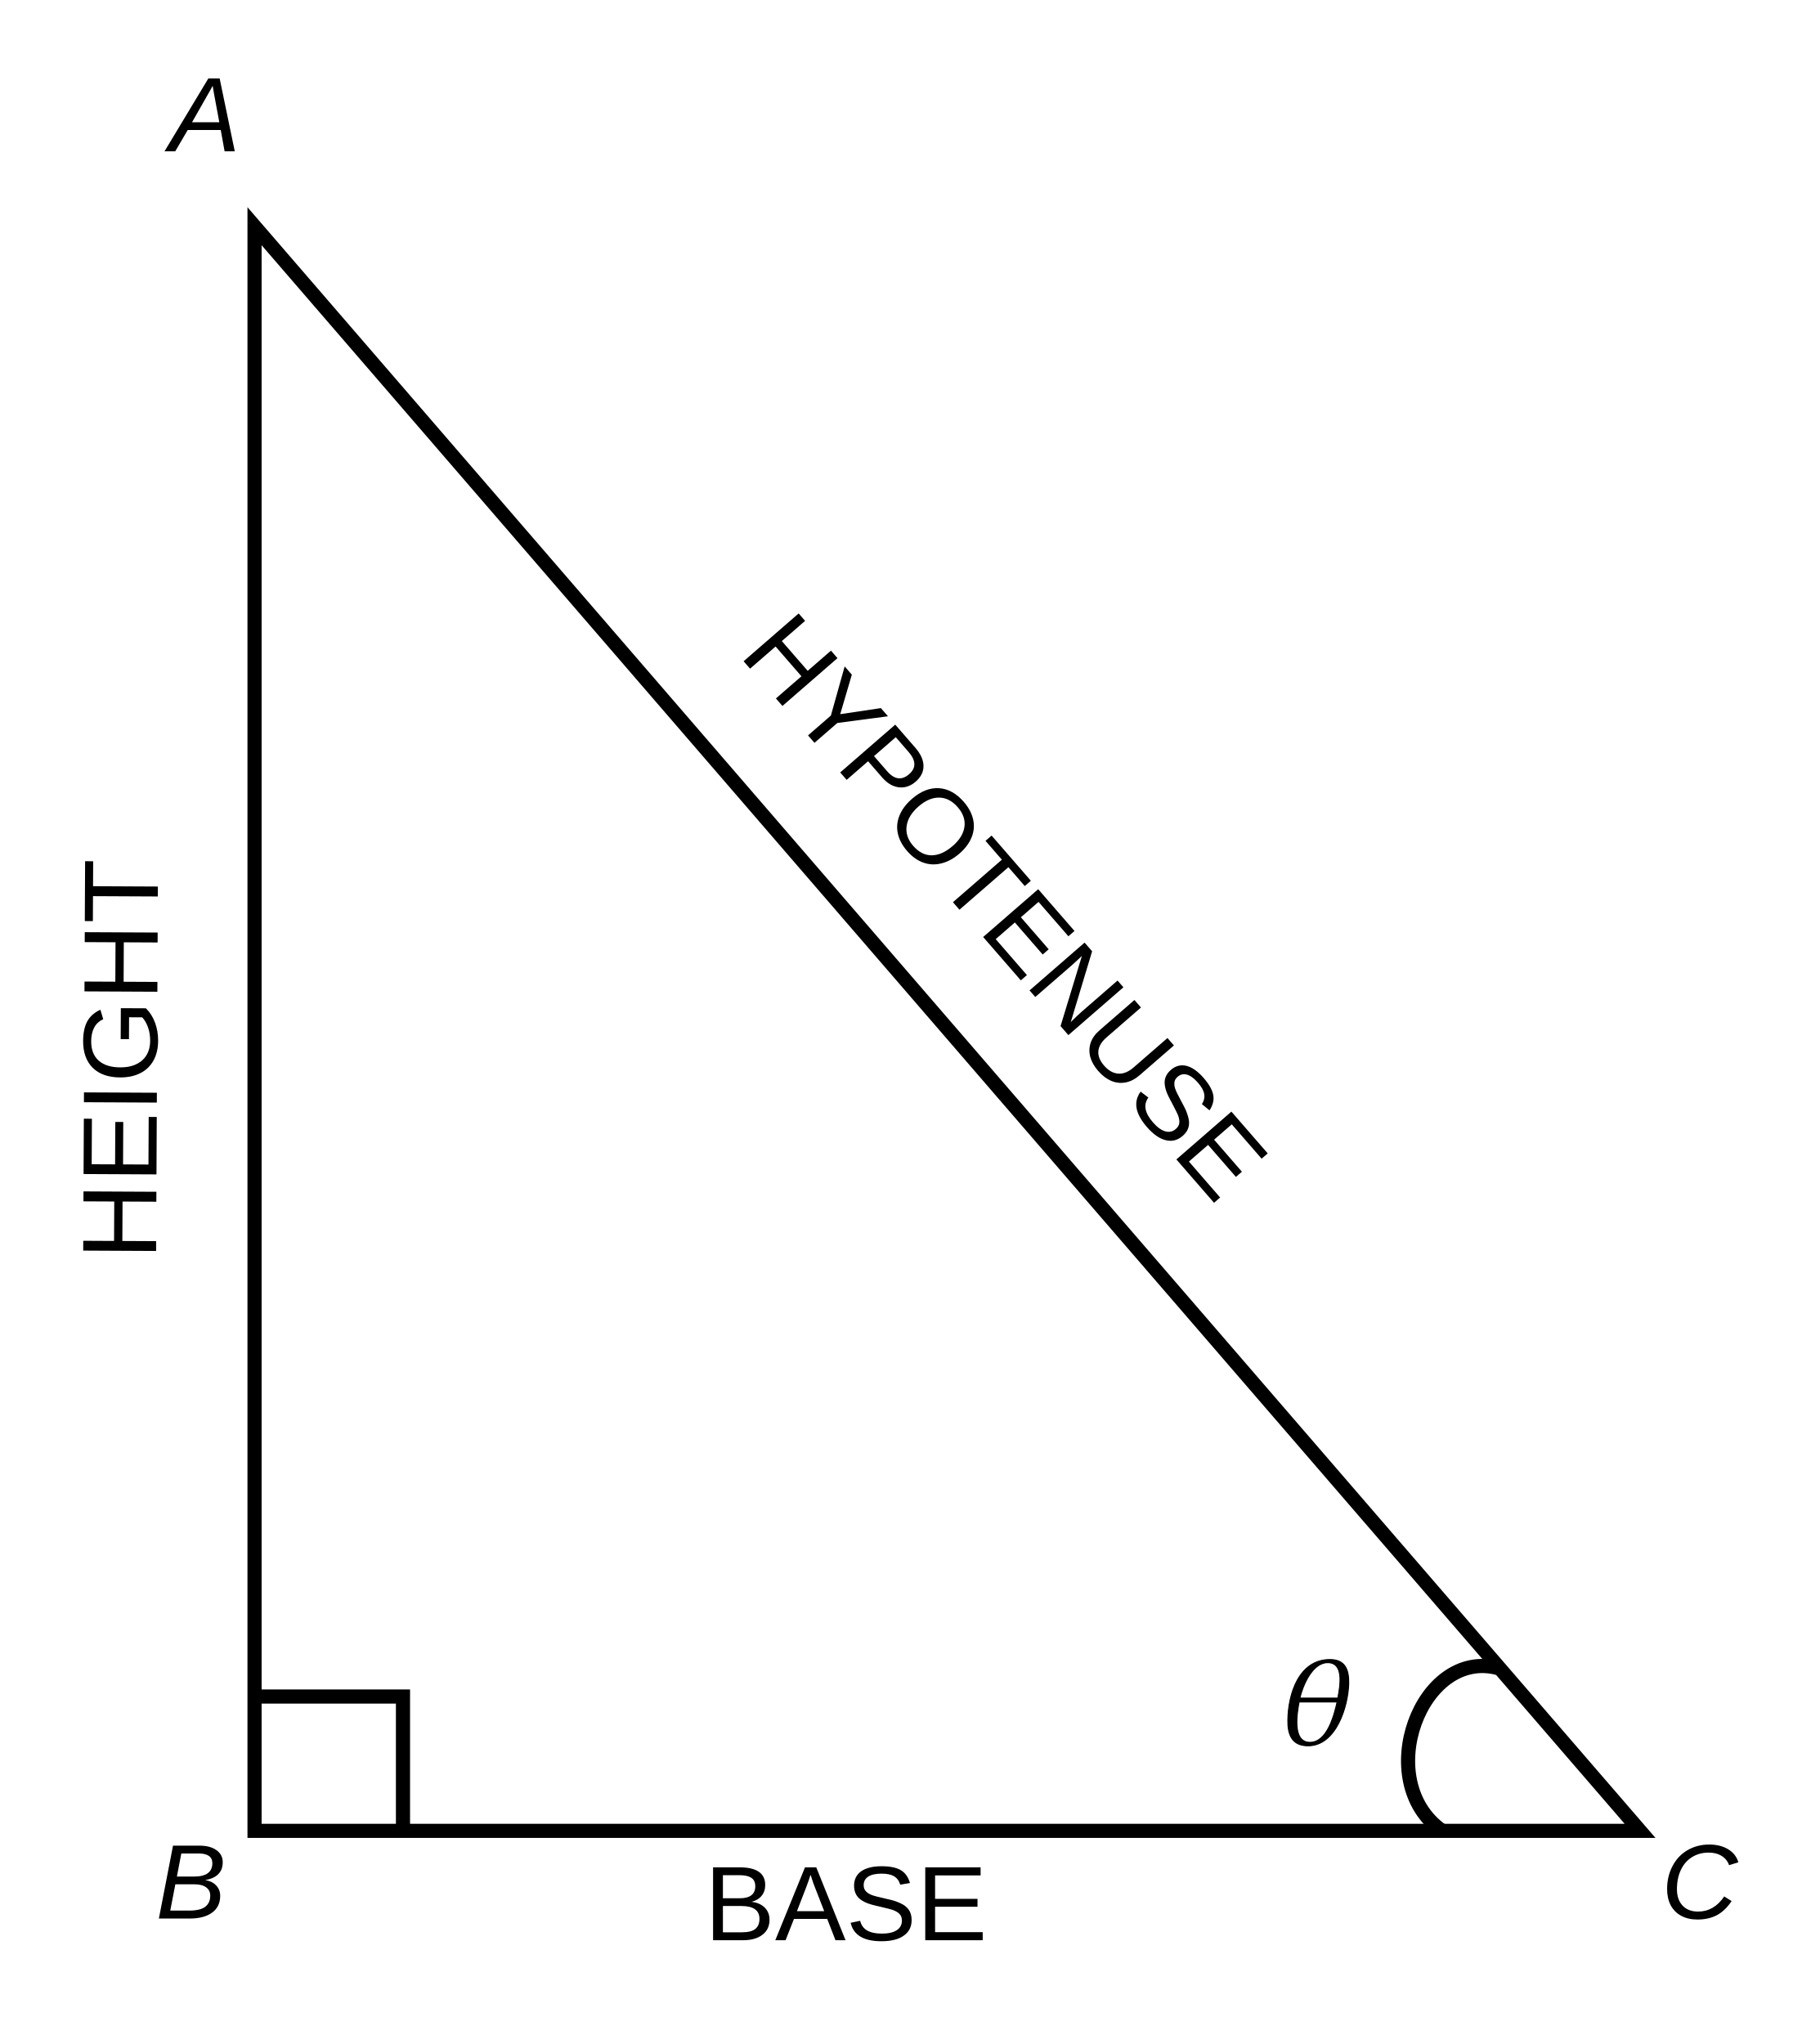
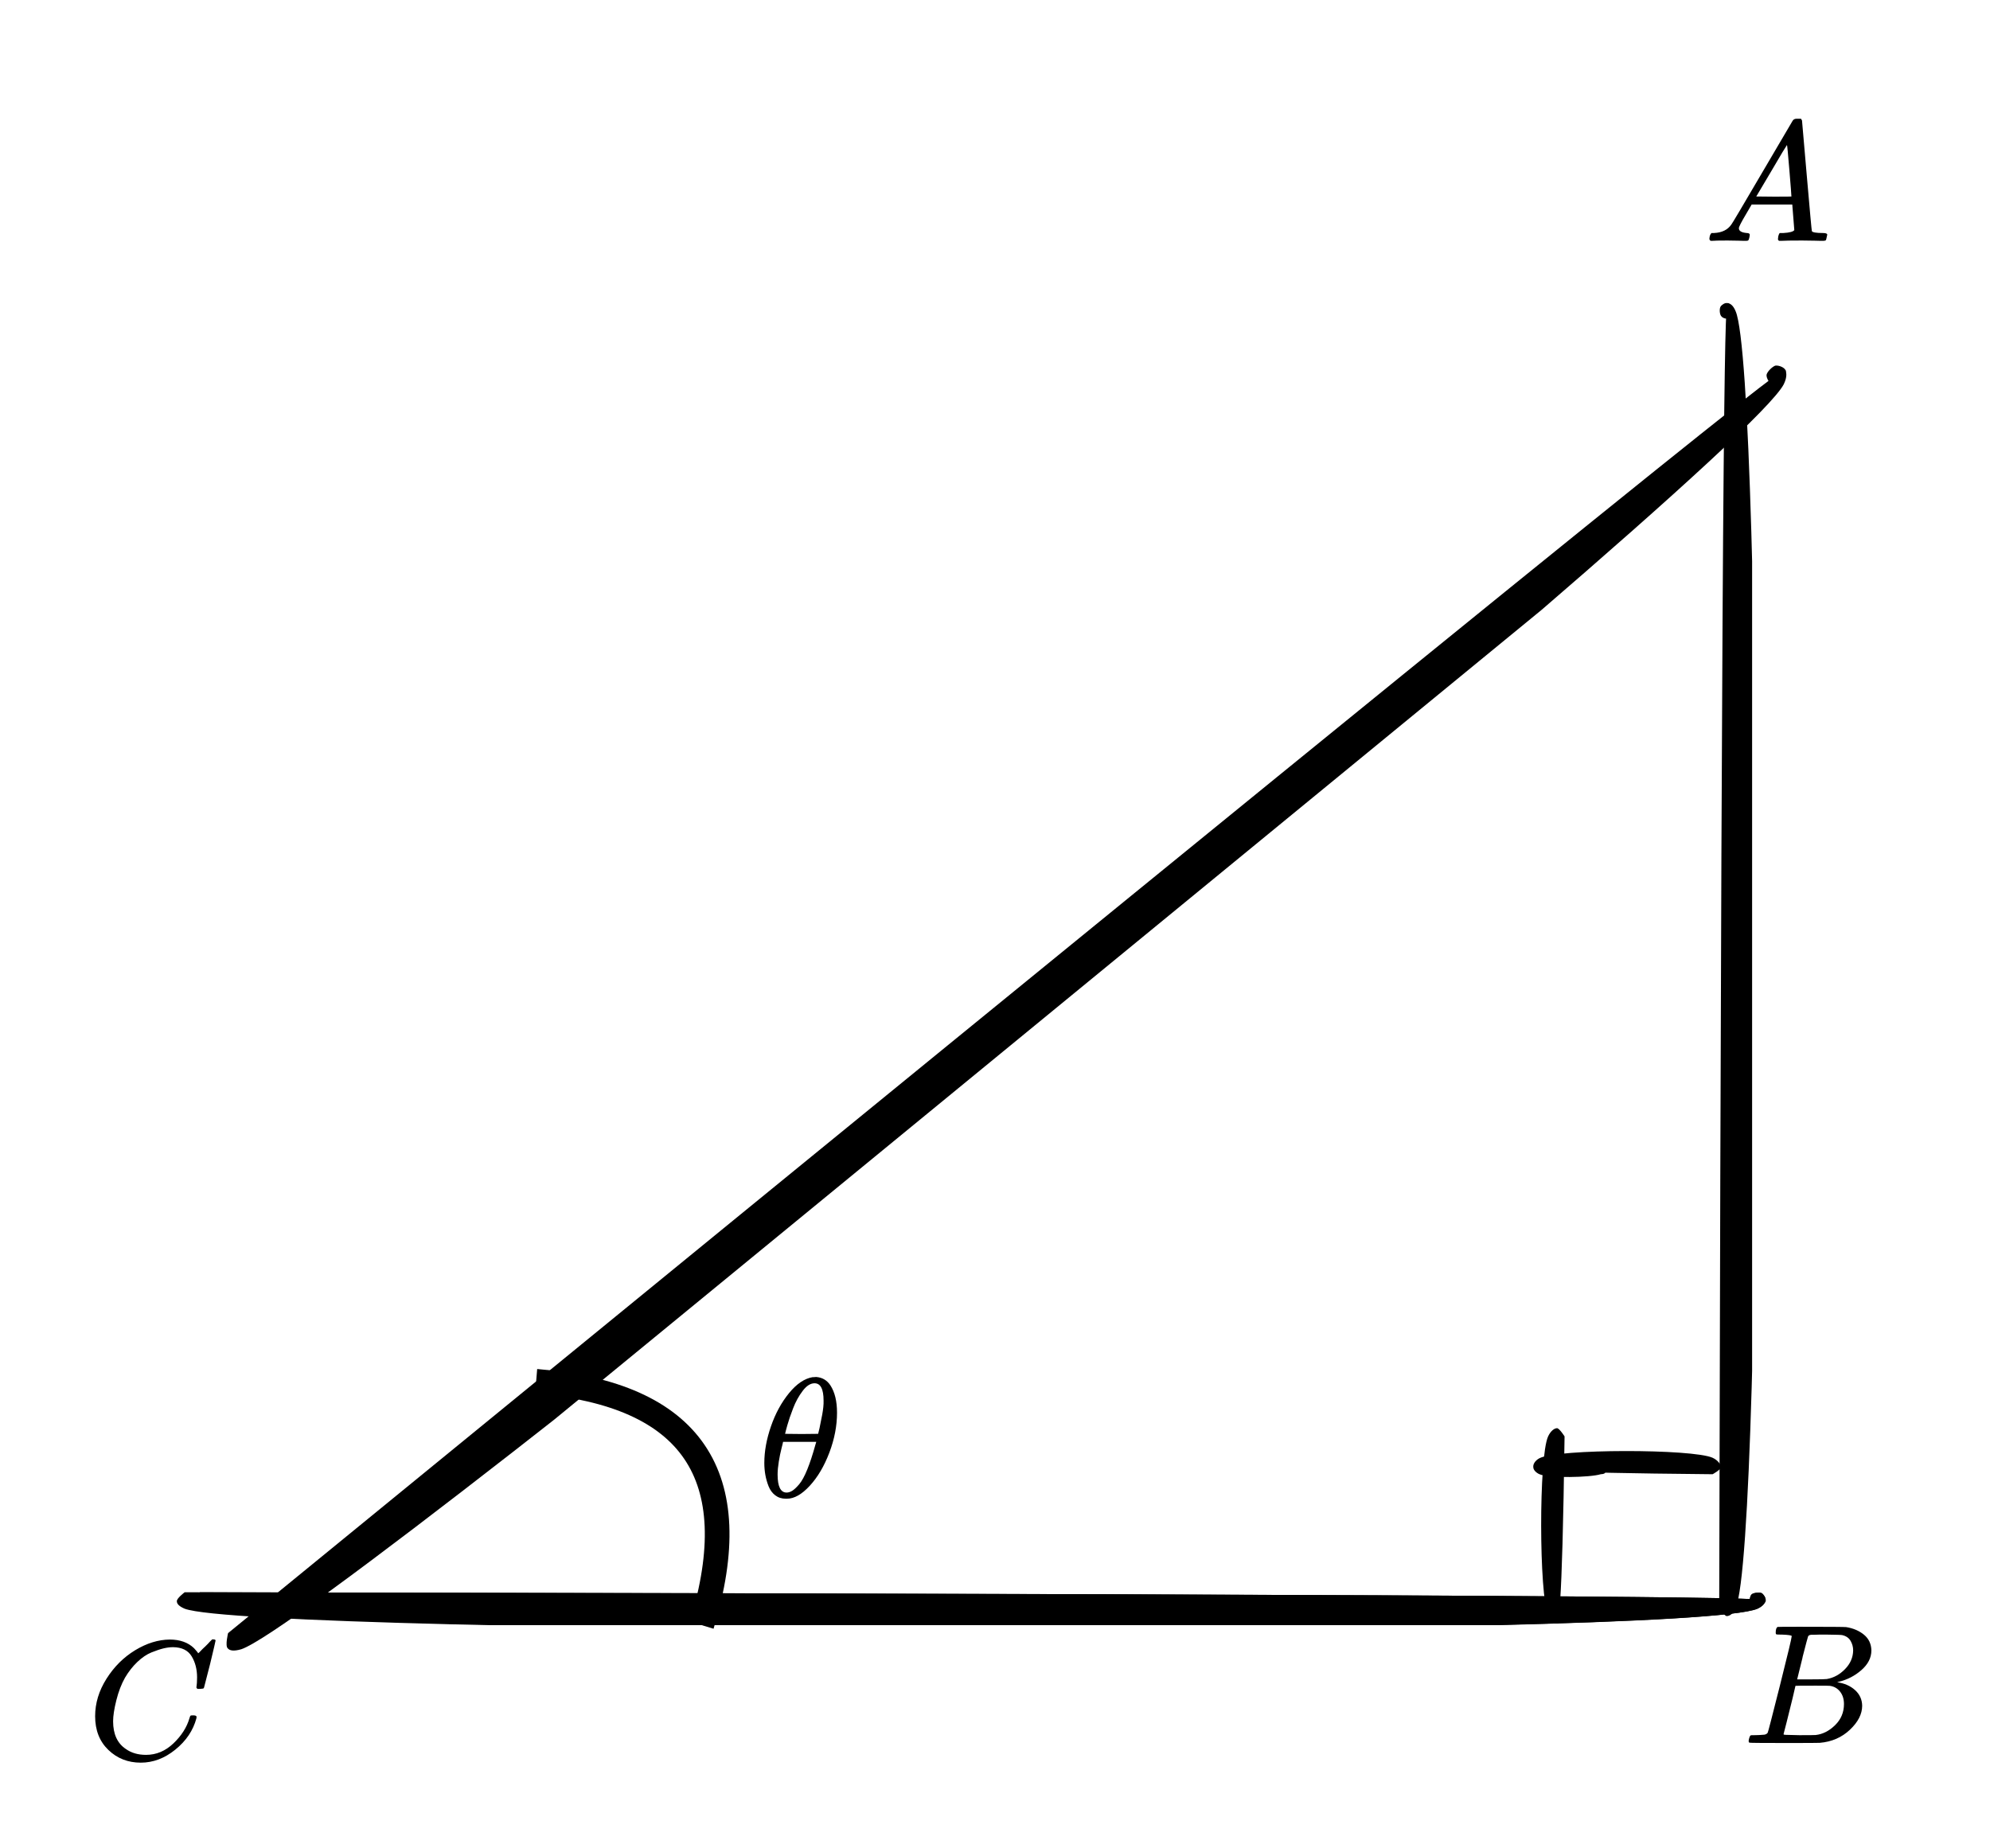
- <svg xmlns="http://www.w3.org/2000/svg" style="max-height: 500px" y="0" x="0" viewBox="92.992 0 256.184 289.155" width="256.184" height="289.155">
-   <svg style="overflow: visible;" class="role-diagram-draw-area">
-     <g style="stroke: black; fill: none;" class="shapes-region">
-       <g class="composite-shape">
-         <path style="stroke-width: 2px; stroke: rgb(0, 0, 0); fill: none; fill-opacity: 1;" d="M129,32 L325,259 L129,259 Z" class="real" />
-       </g>
-       <g class="arrow-line">
-         <path style="stroke: rgb(0, 0, 0); stroke-width: 2px; fill: none; fill-opacity: 1;" d="M297,259 C287,252 294,233 305,236" stroke-dasharray="" class="connection real" />
-       </g>
-       <g class="composite-shape">
-         <path style="stroke-width: 2px; stroke: rgb(0, 0, 0); fill: none; fill-opacity: 1;" d="M129,240 L150,240 L150,259" class="real" />
-       </g>
-       <g />
-     </g>
-     <g />
-     <g />
-     <g />
-   </svg>
-   <svg style="width:700px;height:403px;font-family:Asana-Math, Asana;background:transparent;" height="403" width="700">
-     <g>
-       <g>
-         <g>
-           <g>
-             <g>
-               <g>
-                 <g transform="matrix(1,0,0,1,274,246.7)">
-                   <path fill-opacity="1" fill="rgb(0,0,0)" stroke-width="8" stroke-opacity="1" stroke="rgb(0,0,0)" d="M237 -16C473 -16 572 316 576 504C578 618 546 702 419 702C159 702 72 412 69 199C67 80 101 -16 237 -16ZM401 676C536 676 506 491 485 381L169 381C194 485 272 676 401 676ZM253 13C102 13 147 261 163 349L479 349C454 237 396 13 253 13Z" transform="matrix(0.017,0,0,-0.017,0,0)" />
+ <svg xmlns="http://www.w3.org/2000/svg" version="1.0" preserveAspectRatio="xMidYMid meet" viewBox="162 153.9 362.88 336.96" zoomAndPan="magnify" style="max-height: 500px" width="362.88" height="336.96">
+   <defs>
+     <clipPath id="f1f4d0c72b">
+       <path clip-rule="nonzero" d="M 196.938 444.289 L 483.988 444.289 L 483.988 451 L 196.938 451 Z M 196.938 444.289" />
+     </clipPath>
+     <clipPath id="94d91f3ad9">
+       <path clip-rule="nonzero" d="M 198.449 444.301 C 483.602 444.75 483.977 445.352 483.977 445.875 C 483.898 446.324 482.852 447.227 482.324 447.301 C 481.875 447.301 481.273 446.852 481.125 446.477 C 480.977 446.023 481.051 445.051 481.426 444.676 C 481.801 444.375 482.773 444.301 483.227 444.449 C 483.602 444.676 483.977 445.273 483.977 445.727 C 483.898 446.176 483.602 446.773 482.477 447.301 C 469.574 452.773 211.199 452.102 198.449 447.301 C 197.324 446.852 196.949 446.398 196.949 445.949 C 196.875 445.426 198.449 444.301 198.449 444.301" />
+     </clipPath>
+     <clipPath id="bb8190556b">
+       <path clip-rule="nonzero" d="M 0.938 0.289 L 287.988 0.289 L 287.988 6.48 L 0.938 6.48 Z M 0.938 0.289" />
+     </clipPath>
+     <clipPath id="3fab63b867">
+       <path clip-rule="nonzero" d="M 2.449 0.301 C 287.602 0.75 287.977 1.352 287.977 1.875 C 287.898 2.324 286.852 3.227 286.324 3.301 C 285.875 3.301 285.273 2.852 285.125 2.477 C 284.977 2.023 285.051 1.051 285.426 0.676 C 285.801 0.375 286.773 0.301 287.227 0.449 C 287.602 0.676 287.977 1.273 287.977 1.727 C 287.898 2.176 287.602 2.773 286.477 3.301 C 273.574 8.773 15.199 8.102 2.449 3.301 C 1.324 2.852 0.949 2.398 0.949 1.949 C 0.875 1.426 2.449 0.301 2.449 0.301" />
+     </clipPath>
+     <clipPath id="8d7b091ab1">
+       <rect height="7" y="0" width="288" x="0" />
+     </clipPath>
+     <clipPath id="1ab9ea4d9b">
+       <path clip-rule="nonzero" d="M 475.488 209.164 L 482 209.164 L 482 448.684 L 475.488 448.684 Z M 475.488 209.164" />
+     </clipPath>
+     <clipPath id="babe95e5da">
+       <path clip-rule="nonzero" d="M 475.5 447.148 C 476.023 209.551 476.625 209.102 477.074 209.176 C 477.602 209.176 478.5 210.301 478.5 210.824 C 478.574 211.199 478.125 211.801 477.75 211.949 C 477.301 212.176 476.25 212.023 475.949 211.648 C 475.574 211.352 475.5 210.301 475.727 209.852 C 475.949 209.477 476.551 209.102 476.926 209.176 C 477.449 209.176 478.051 209.551 478.5 210.676 C 483.523 222.301 483.75 435.523 478.5 447.148 C 478.051 448.273 477.375 448.648 476.852 448.648 C 476.398 448.574 475.5 447.148 475.5 447.148" />
+     </clipPath>
+     <clipPath id="cbba51600a">
+       <path clip-rule="nonzero" d="M 0.488 0.164 L 6.68 0.164 L 6.68 239.684 L 0.488 239.684 Z M 0.488 0.164" />
+     </clipPath>
+     <clipPath id="dd98b9a31f">
+       <path clip-rule="nonzero" d="M 0.5 238.148 C 1.023 0.551 1.625 0.102 2.074 0.176 C 2.602 0.176 3.5 1.301 3.5 1.824 C 3.574 2.199 3.125 2.801 2.75 2.949 C 2.301 3.176 1.25 3.023 0.949 2.648 C 0.574 2.352 0.5 1.301 0.727 0.852 C 0.949 0.477 1.551 0.102 1.926 0.176 C 2.449 0.176 3.051 0.551 3.5 1.676 C 8.523 13.301 8.75 226.523 3.5 238.148 C 3.051 239.273 2.375 239.648 1.852 239.648 C 1.398 239.574 0.5 238.148 0.5 238.148" />
+     </clipPath>
+     <clipPath id="314c603fa0">
+       <rect height="240" y="0" width="7" x="0" />
+     </clipPath>
+     <clipPath id="69e4399628">
+       <path clip-rule="nonzero" d="M 194.238 444.289 L 483.996 444.289 L 483.996 451 L 194.238 451 Z M 194.238 444.289" />
+     </clipPath>
+     <clipPath id="15df15b6c7">
+       <path clip-rule="nonzero" d="M 195.676 444.301 C 483.602 444.75 483.977 445.352 483.977 445.875 C 483.898 446.324 482.852 447.227 482.324 447.301 C 481.875 447.301 481.273 446.852 481.125 446.477 C 480.977 446.023 481.051 445.051 481.426 444.676 C 481.801 444.375 482.773 444.301 483.227 444.449 C 483.602 444.676 483.977 445.273 483.977 445.727 C 483.898 446.176 483.602 446.773 482.477 447.301 C 469.5 452.852 208.574 452.176 195.676 447.301 C 194.625 446.852 194.25 446.398 194.25 445.949 C 194.176 445.426 195.676 444.301 195.676 444.301" />
+     </clipPath>
+     <clipPath id="284ed71036">
+       <path clip-rule="nonzero" d="M 0.238 0.289 L 289.996 0.289 L 289.996 6.48 L 0.238 6.48 Z M 0.238 0.289" />
+     </clipPath>
+     <clipPath id="69a10e1d4f">
+       <path clip-rule="nonzero" d="M 1.676 0.301 C 289.602 0.75 289.977 1.352 289.977 1.875 C 289.898 2.324 288.852 3.227 288.324 3.301 C 287.875 3.301 287.273 2.852 287.125 2.477 C 286.977 2.023 287.051 1.051 287.426 0.676 C 287.801 0.375 288.773 0.301 289.227 0.449 C 289.602 0.676 289.977 1.273 289.977 1.727 C 289.898 2.176 289.602 2.773 288.477 3.301 C 275.5 8.852 14.574 8.176 1.676 3.301 C 0.625 2.852 0.25 2.398 0.25 1.949 C 0.176 1.426 1.676 0.301 1.676 0.301" />
+     </clipPath>
+     <clipPath id="7d9b14b773">
+       <rect height="7" y="0" width="290" x="0" />
+     </clipPath>
+     <clipPath id="c38301e814">
+       <path clip-rule="nonzero" d="M 203 220 L 488 220 L 488 455 L 203 455 Z M 203 220" />
+     </clipPath>
+     <clipPath id="c195620624">
+       <path clip-rule="nonzero" d="M 202.172 452.895 L 486.344 219.809 L 491.914 226.598 L 207.742 459.688 Z M 202.172 452.895" />
+     </clipPath>
+     <clipPath id="0a9ca88087">
+       <path clip-rule="nonzero" d="M 203.59 451.75 C 486.328 220.578 487.176 220.863 487.602 221.379 C 487.887 221.883 487.582 223.609 487.129 224.105 C 486.688 224.465 485.734 224.508 485.289 224.262 C 484.777 223.941 484.066 222.922 484.133 222.254 C 484.262 221.66 485.156 220.801 485.719 220.586 C 486.266 220.504 487.117 220.793 487.48 221.234 C 487.77 221.734 487.957 222.562 487.273 223.984 C 479.016 239.863 222.574 449.098 206.004 454.691 C 204.609 455.094 203.883 454.957 203.52 454.516 C 203.023 454.059 203.59 451.75 203.59 451.75" />
+     </clipPath>
+     <clipPath id="aa0c5ded44">
+       <path clip-rule="nonzero" d="M 0 0.32 L 285 0.32 L 285 235 L 0 235 Z M 0 0.32" />
+     </clipPath>
+     <clipPath id="80c8174a23">
+       <path clip-rule="nonzero" d="M -0.828 232.895 L 283.344 -0.191 L 288.914 6.598 L 4.742 239.688 Z M -0.828 232.895" />
+     </clipPath>
+     <clipPath id="c4524dba7c">
+       <path clip-rule="nonzero" d="M 0.59 231.75 C 283.328 0.578 284.176 0.863 284.602 1.379 C 284.887 1.883 284.582 3.609 284.129 4.105 C 283.688 4.465 282.734 4.508 282.289 4.262 C 281.777 3.941 281.066 2.922 281.133 2.254 C 281.262 1.66 282.156 0.801 282.719 0.586 C 283.266 0.504 284.117 0.793 284.48 1.234 C 284.77 1.734 284.957 2.562 284.273 3.984 C 276.016 19.863 19.574 229.098 3.004 234.691 C 1.609 235.094 0.883 234.957 0.52 234.516 C 0.023 234.059 0.59 231.75 0.59 231.75" />
+     </clipPath>
+     <clipPath id="a9e977e438">
+       <rect height="235" y="0" width="285" x="0" />
+     </clipPath>
+     <clipPath id="6f1cc22dc4">
+       <path clip-rule="nonzero" d="M 441.59 418.531 L 475.832 418.531 L 475.832 423.312 L 441.59 423.312 Z M 441.59 418.531" />
+     </clipPath>
+     <clipPath id="bb1dfd9b53">
+       <path clip-rule="nonzero" d="M 474.301 422.773 C 442.125 422.477 441.676 421.949 441.602 421.5 C 441.523 420.977 441.977 420.227 442.727 419.852 C 444.449 418.949 451.949 419.25 453.898 419.773 C 454.648 420.074 455.176 420.301 455.324 420.75 C 455.477 421.273 455.102 422.324 454.574 422.625 C 453.977 423 451.875 422.625 451.426 422.176 C 451.125 421.875 451.125 421.125 451.273 420.75 C 451.426 420.375 452.398 419.699 452.699 419.773 C 453 420 452.926 422.625 452.551 422.773 C 452.324 422.926 451.5 422.551 451.352 422.176 C 451.125 421.727 451.125 420.676 451.426 420.375 C 451.727 420 452.773 419.773 453.227 419.926 C 453.602 420.074 453.977 420.676 454.051 421.051 C 454.125 421.5 453.898 422.102 453.602 422.398 C 453.227 422.699 452.25 422.773 451.801 422.625 C 451.426 422.398 451.051 421.801 451.051 421.426 C 451.125 420.898 452.25 419.699 452.551 419.773 C 452.926 419.926 453 422.625 452.699 422.773 C 452.398 422.926 451.426 422.25 451.273 421.875 C 451.125 421.426 451.125 420.75 451.426 420.449 C 451.875 420 453.977 419.625 454.574 420 C 455.102 420.301 455.477 421.352 455.324 421.875 C 455.176 422.25 454.648 422.551 453.898 422.773 C 451.949 423.375 444.449 423.523 442.727 422.773 C 442.051 422.477 441.602 421.949 441.602 421.5 C 441.523 420.977 441.898 420.301 442.727 419.852 C 446.023 418.125 470.625 418.125 474.301 419.773 C 475.273 420.227 475.801 420.977 475.801 421.5 C 475.801 421.949 474.301 422.773 474.301 422.773" />
+     </clipPath>
+     <clipPath id="eabd01cf69">
+       <path clip-rule="nonzero" d="M 0.59 0.531 L 34.832 0.531 L 34.832 5.312 L 0.59 5.312 Z M 0.59 0.531" />
+     </clipPath>
+     <clipPath id="4ac29d9ca0">
+       <path clip-rule="nonzero" d="M 33.301 4.773 C 1.125 4.477 0.676 3.949 0.602 3.5 C 0.523 2.977 0.977 2.227 1.727 1.852 C 3.449 0.949 10.949 1.25 12.898 1.773 C 13.648 2.074 14.176 2.301 14.324 2.75 C 14.477 3.273 14.102 4.324 13.574 4.625 C 12.977 5 10.875 4.625 10.426 4.176 C 10.125 3.875 10.125 3.125 10.273 2.75 C 10.426 2.375 11.398 1.699 11.699 1.773 C 12 2 11.926 4.625 11.551 4.773 C 11.324 4.926 10.5 4.551 10.352 4.176 C 10.125 3.727 10.125 2.676 10.426 2.375 C 10.727 2 11.773 1.773 12.227 1.926 C 12.602 2.074 12.977 2.676 13.051 3.051 C 13.125 3.5 12.898 4.102 12.602 4.398 C 12.227 4.699 11.25 4.773 10.801 4.625 C 10.426 4.398 10.051 3.801 10.051 3.426 C 10.125 2.898 11.25 1.699 11.551 1.773 C 11.926 1.926 12 4.625 11.699 4.773 C 11.398 4.926 10.426 4.25 10.273 3.875 C 10.125 3.426 10.125 2.75 10.426 2.449 C 10.875 2 12.977 1.625 13.574 2 C 14.102 2.301 14.477 3.352 14.324 3.875 C 14.176 4.25 13.648 4.551 12.898 4.773 C 10.949 5.375 3.449 5.523 1.727 4.773 C 1.051 4.477 0.602 3.949 0.602 3.5 C 0.523 2.977 0.898 2.301 1.727 1.852 C 5.023 0.125 29.625 0.125 33.301 1.773 C 34.273 2.227 34.801 2.977 34.801 3.5 C 34.801 3.949 33.301 4.773 33.301 4.773" />
+     </clipPath>
+     <clipPath id="a06cdbd77f">
+       <rect height="6" y="0" width="35" x="0" />
+     </clipPath>
+     <clipPath id="adcc8f9255">
+       <path clip-rule="nonzero" d="M 443.023 414.363 L 447.312 414.363 L 447.312 450 L 443.023 450 Z M 443.023 414.363" />
+     </clipPath>
+     <clipPath id="3fe53cff4f">
+       <path clip-rule="nonzero" d="M 447.301 415.875 C 446.852 449.477 446.176 450 445.727 450 C 445.199 449.926 444.301 448.875 444.301 448.352 C 444.227 447.898 444.676 447.301 445.051 447.148 C 445.5 447 446.551 447.074 446.852 447.449 C 447.227 447.824 447.301 448.801 447.074 449.25 C 446.852 449.625 446.25 450 445.875 450 C 445.352 449.926 444.676 449.477 444.301 448.5 C 442.648 444.75 442.574 419.625 444.301 415.875 C 444.75 414.898 445.426 414.375 445.949 414.375 C 446.398 414.449 447.301 415.875 447.301 415.875" />
+     </clipPath>
+     <clipPath id="aec841d37c">
+       <path clip-rule="nonzero" d="M 0.023 0.363 L 4.312 0.363 L 4.312 36 L 0.023 36 Z M 0.023 0.363" />
+     </clipPath>
+     <clipPath id="b42c0fd8b3">
+       <path clip-rule="nonzero" d="M 4.301 1.875 C 3.852 35.477 3.176 36 2.727 36 C 2.199 35.926 1.301 34.875 1.301 34.352 C 1.227 33.898 1.676 33.301 2.051 33.148 C 2.5 33 3.551 33.074 3.852 33.449 C 4.227 33.824 4.301 34.801 4.074 35.25 C 3.852 35.625 3.25 36 2.875 36 C 2.352 35.926 1.676 35.477 1.301 34.5 C -0.352 30.75 -0.426 5.625 1.301 1.875 C 1.75 0.898 2.426 0.375 2.949 0.375 C 3.398 0.449 4.301 1.875 4.301 1.875" />
+     </clipPath>
+     <clipPath id="9e655f895c">
+       <rect height="36" y="0" width="5" x="0" />
+     </clipPath>
+     <clipPath id="afe7b077bb">
+       <path clip-rule="nonzero" d="M 1 1 L 14.852 1 L 14.852 23.273 L 1 23.273 Z M 1 1" />
+     </clipPath>
+     <clipPath id="3ca4bab345">
+       <rect height="24" y="0" width="15" x="0" />
+     </clipPath>
+     <clipPath id="532da01ef9">
+       <path clip-rule="nonzero" d="M 1 0.555 L 23.953 0.555 L 23.953 22.828 L 1 22.828 Z M 1 0.555" />
+     </clipPath>
+     <clipPath id="b2dbddf950">
+       <rect height="23" y="0" width="25" x="0" />
+     </clipPath>
+     <clipPath id="9c41f8df92">
+       <path clip-rule="nonzero" d="M 1 0.594 L 24.34 0.594 L 24.34 21.797 L 1 21.797 Z M 1 0.594" />
+     </clipPath>
+     <clipPath id="30f6fa2a0c">
+       <rect height="22" y="0" width="25" x="0" />
+     </clipPath>
+     <clipPath id="9235086f43">
+       <path clip-rule="nonzero" d="M 2 0.895 L 24.332 0.895 L 24.332 23.379 L 2 23.379 Z M 2 0.895" />
+     </clipPath>
+     <clipPath id="4bc3da26a3">
+       <rect height="24" y="0" width="25" x="0" />
+     </clipPath>
+   </defs>
+   <g clip-path="url(#f1f4d0c72b)">
+     <g clip-path="url(#94d91f3ad9)">
+       <g transform="matrix(1, 0, 0, 1, 196, 444)">
+         <g clip-path="url(#8d7b091ab1)">
+           <g clip-path="url(#bb8190556b)">
+             <g clip-path="url(#3fab63b867)">
+               <path fill-rule="nonzero" fill-opacity="1" d="M -2.051 -2.699 L 291.047 -2.699 L 291.047 6.301 L -2.051 6.301 Z M -2.051 -2.699" fill="#000000" />
+             </g>
+           </g>
+         </g>
+       </g>
+     </g>
+   </g>
+   <g clip-path="url(#1ab9ea4d9b)">
+     <g clip-path="url(#babe95e5da)">
+       <g transform="matrix(1, 0, 0, 1, 475, 209)">
+         <g clip-path="url(#314c603fa0)">
+           <g clip-path="url(#cbba51600a)">
+             <g clip-path="url(#dd98b9a31f)">
+               <path fill-rule="nonzero" fill-opacity="1" d="M -2.5 -2.824 L 6.5 -2.824 L 6.5 242.637 L -2.5 242.637 Z M -2.5 -2.824" fill="#000000" />
+             </g>
+           </g>
+         </g>
+       </g>
+     </g>
+   </g>
+   <g clip-path="url(#69e4399628)">
+     <g clip-path="url(#15df15b6c7)">
+       <g transform="matrix(1, 0, 0, 1, 194, 444)">
+         <g clip-path="url(#7d9b14b773)">
+           <g clip-path="url(#284ed71036)">
+             <g clip-path="url(#69a10e1d4f)">
+               <path fill-rule="nonzero" fill-opacity="1" d="M -2.75 -2.699 L 293.055 -2.699 L 293.055 6.301 L -2.75 6.301 Z M -2.75 -2.699" fill="#000000" />
+             </g>
+           </g>
+         </g>
+       </g>
+     </g>
+   </g>
+   <g clip-path="url(#c38301e814)">
+     <g clip-path="url(#c195620624)">
+       <g clip-path="url(#0a9ca88087)">
+         <g transform="matrix(1, 0, 0, 1, 203, 220)">
+           <g clip-path="url(#a9e977e438)">
+             <g clip-path="url(#aa0c5ded44)">
+               <g clip-path="url(#80c8174a23)">
+                 <g clip-path="url(#c4524dba7c)">
+                   <path fill-rule="nonzero" fill-opacity="1" d="M -6.164 232.367 L 283.941 -5.586 L 291.18 3.242 L 1.078 241.195 Z M -6.164 232.367" fill="#000000" />
                </g>
              </g>
            </g>
          </g>
        </g>
      </g>
    </g>
-     <g>
-       <g>
-         <g>
-           <text style="white-space:pre;stroke:none;fill:rgb(0,0,0);fill-opacity:1;font-size:15px;font-family:Arial, Helvetica, sans-serif;font-weight:400;font-style:italic;dominant-baseline:text-before-edge;text-decoration:none;" y="11.5" x="117">A</text>
-         </g>
-       </g>
-     </g>
-     <g>
-       <g>
-         <g>
-           <text style="white-space:pre;stroke:none;fill:rgb(0,0,0);fill-opacity:1;font-size:15px;font-family:Arial, Helvetica, sans-serif;font-weight:400;font-style:italic;dominant-baseline:text-before-edge;text-decoration:none;" y="261.5" x="115">B</text>
-         </g>
-       </g>
-     </g>
-     <g>
-       <g>
-         <g>
-           <text style="white-space:pre;stroke:none;fill:rgb(0,0,0);fill-opacity:1;font-size:15px;font-family:Arial, Helvetica, sans-serif;font-weight:400;font-style:italic;dominant-baseline:text-before-edge;text-decoration:none;" y="261.5" x="328">C</text>
-         </g>
-       </g>
-     </g>
-     <g>
-       <g>
-         <g>
-           <text style="white-space:pre;stroke:none;fill:rgb(0,0,0);fill-opacity:1;font-size:15px;font-family:Arial, Helvetica, sans-serif;font-weight:400;font-style:normal;dominant-baseline:text-before-edge;text-decoration:none;" y="264.567" x="192.633">BASE</text>
-         </g>
-       </g>
-     </g>
-     <g transform="matrix(0.004886902,-0.9999881,0.9999881,0.004886902,-36.12345,263.4329)">
-       <g>
-         <g>
-           <text style="white-space:pre;stroke:none;fill:rgb(0,0,0);fill-opacity:1;font-size:15px;font-family:Arial, Helvetica, sans-serif;font-weight:400;font-style:normal;dominant-baseline:text-before-edge;text-decoration:none;" y="140.867" x="85.967">HEIGHT</text>
-         </g>
-       </g>
-     </g>
-     <g transform="matrix(0.6557955,0.7549385,-0.7549385,0.6557955,178.7491,-130.0078)">
-       <g>
-         <g>
-           <text style="white-space:pre;stroke:none;fill:rgb(0,0,0);fill-opacity:1;font-size:15px;font-family:Arial, Helvetica, sans-serif;font-weight:400;font-style:normal;dominant-baseline:text-before-edge;text-decoration:none;" y="122.02" x="180.28">HYPOTENUSE</text>
-         </g>
-       </g>
-     </g>
-   </svg>
+   </g>
+   <g clip-path="url(#6f1cc22dc4)">
+     <g clip-path="url(#bb1dfd9b53)">
+       <g transform="matrix(1, 0, 0, 1, 441, 418)">
+         <g clip-path="url(#a06cdbd77f)">
+           <g clip-path="url(#eabd01cf69)">
+             <g clip-path="url(#4ac29d9ca0)">
+               <rect fill-opacity="1" y="-596.2" height="1166.4" fill="#000000" width="1166.4" x="-619.2" />
+             </g>
+           </g>
+         </g>
+       </g>
+     </g>
+   </g>
+   <g clip-path="url(#adcc8f9255)">
+     <g clip-path="url(#3fe53cff4f)">
+       <g transform="matrix(1, 0, 0, 1, 443, 414)">
+         <g clip-path="url(#9e655f895c)">
+           <g clip-path="url(#aec841d37c)">
+             <g clip-path="url(#b42c0fd8b3)">
+               <rect fill-opacity="1" y="-592.2" height="1166.4" fill="#000000" width="1166.4" x="-621.2" />
+             </g>
+           </g>
+         </g>
+       </g>
+     </g>
+   </g>
+   <path stroke-miterlimit="4" stroke-opacity="1" stroke-width="6" stroke="#000000" d="M 2.334 25.19 C 26.223 -4.396 50.115 -4.398 74.007 25.188" stroke-linejoin="miter" fill="none" transform="matrix(0.421276, 0.620505, -0.620505, 0.421276, 274.4168, 393.768)" stroke-linecap="butt" />
+   <g transform="matrix(1, 0, 0, 1, 300, 404)">
+     <g clip-path="url(#3ca4bab345)">
+       <g clip-path="url(#afe7b077bb)">
+         <path fill-rule="nonzero" fill-opacity="1" d="M 1.375 16.715 C 1.375 14.605 1.777 12.379 2.586 10.039 C 3.395 7.699 4.492 5.684 5.879 3.984 C 7.266 2.289 8.703 1.316 10.195 1.066 C 10.215 1.066 10.297 1.066 10.441 1.066 C 10.586 1.066 10.711 1.055 10.816 1.035 C 11.934 1.117 12.801 1.625 13.422 2.559 C 14.23 3.801 14.633 5.465 14.633 7.555 C 14.633 9.938 14.168 12.359 13.238 14.82 C 12.305 17.285 11.113 19.305 9.668 20.875 C 8.219 22.449 6.828 23.238 5.504 23.238 L 5.289 23.238 C 4.543 23.238 3.902 23.031 3.363 22.617 C 2.824 22.203 2.422 21.652 2.152 20.969 C 1.883 20.285 1.688 19.594 1.562 18.891 C 1.438 18.188 1.375 17.461 1.375 16.715 Z M 12.18 5.352 C 12.18 3.238 11.633 2.184 10.535 2.184 C 9.789 2.184 9.066 2.648 8.363 3.582 C 7.656 4.512 7.078 5.57 6.625 6.75 C 6.168 7.93 5.816 8.965 5.566 9.855 C 5.32 10.742 5.184 11.262 5.164 11.406 C 6.18 11.426 7.184 11.438 8.176 11.438 L 11.188 11.406 C 11.207 11.387 11.289 11.043 11.438 10.383 C 11.582 9.719 11.746 8.891 11.934 7.898 C 12.117 6.902 12.203 6.055 12.18 5.352 Z M 3.797 18.828 C 3.797 21.023 4.348 22.117 5.441 22.117 C 5.754 22.117 6.086 22.016 6.438 21.809 C 6.789 21.602 7.215 21.207 7.711 20.629 C 8.207 20.051 8.703 19.148 9.199 17.926 C 9.695 16.707 10.195 15.195 10.691 13.395 L 10.848 12.867 L 4.793 12.867 C 4.793 12.93 4.699 13.32 4.512 14.047 C 4.324 14.77 4.16 15.578 4.016 16.469 C 3.871 17.359 3.797 18.145 3.797 18.828 Z M 3.797 18.828" fill="#000000" />
+       </g>
+     </g>
+   </g>
+   <g transform="matrix(1, 0, 0, 1, 472, 175)">
+     <g clip-path="url(#b2dbddf950)">
+       <g clip-path="url(#532da01ef9)">
+         <path fill-rule="nonzero" fill-opacity="1" d="M 7.086 20.527 C 7.086 21.023 7.562 21.312 8.516 21.398 C 8.891 21.398 9.078 21.512 9.078 21.738 C 9.078 21.758 9.055 21.895 9.016 22.145 C 8.953 22.434 8.891 22.621 8.828 22.703 C 8.766 22.785 8.633 22.828 8.426 22.828 C 8.383 22.828 8.258 22.828 8.051 22.828 C 7.844 22.828 7.492 22.816 6.992 22.797 C 6.496 22.777 5.832 22.766 5.004 22.766 C 3.531 22.766 2.586 22.785 2.172 22.828 L 1.922 22.828 C 1.777 22.684 1.707 22.566 1.707 22.484 C 1.746 21.926 1.883 21.562 2.109 21.398 L 2.547 21.398 C 3.996 21.336 5.055 20.816 5.719 19.84 C 5.844 19.715 7.719 16.555 11.348 10.355 C 14.977 4.152 16.824 1.012 16.887 0.93 C 17.031 0.68 17.277 0.555 17.633 0.555 L 18.41 0.555 C 18.535 0.742 18.598 0.844 18.598 0.867 L 19.469 10.914 C 20.047 17.613 20.359 20.992 20.398 21.055 C 20.504 21.281 21.18 21.398 22.422 21.398 C 22.941 21.398 23.199 21.5 23.199 21.707 C 23.199 21.75 23.168 21.895 23.105 22.145 C 23.043 22.453 22.992 22.641 22.949 22.703 C 22.91 22.766 22.766 22.809 22.516 22.828 C 22.453 22.828 22.309 22.828 22.078 22.828 C 21.852 22.828 21.449 22.816 20.867 22.797 C 20.285 22.777 19.527 22.766 18.598 22.766 C 16.648 22.766 15.371 22.785 14.77 22.828 L 14.398 22.828 C 14.273 22.703 14.211 22.609 14.211 22.547 C 14.211 22.484 14.23 22.297 14.273 21.988 C 14.355 21.719 14.418 21.551 14.457 21.488 L 14.582 21.398 L 15.207 21.398 C 16.324 21.336 16.988 21.156 17.195 20.867 L 16.824 16.203 L 9.418 16.203 L 8.363 18.008 C 7.512 19.438 7.086 20.277 7.086 20.527 Z M 16.668 14.738 C 16.668 14.512 16.543 12.895 16.293 9.887 C 16.047 6.879 15.898 5.367 15.859 5.344 L 15.02 6.684 C 14.688 7.242 14.035 8.352 13.059 10.012 L 10.258 14.738 L 13.465 14.77 C 15.598 14.77 16.668 14.762 16.668 14.738 Z M 16.668 14.738" fill="#000000" />
+       </g>
+     </g>
+   </g>
+   <g transform="matrix(1, 0, 0, 1, 479, 450)">
+     <g clip-path="url(#30f6fa2a0c)">
+       <g clip-path="url(#9c41f8df92)">
+         <path fill-rule="nonzero" fill-opacity="1" d="M 7.953 2.023 C 7.395 2.023 7.062 2.012 6.961 1.992 C 6.855 1.973 6.805 1.859 6.805 1.652 C 6.805 1.094 6.918 0.75 7.148 0.625 C 7.168 0.605 8.512 0.594 11.18 0.594 C 16.539 0.594 19.363 0.617 19.656 0.656 C 20.957 0.863 22.043 1.332 22.914 2.055 C 23.781 2.777 24.227 3.73 24.25 4.91 C 24.25 6.234 23.648 7.422 22.449 8.48 C 21.246 9.535 19.871 10.25 18.32 10.621 L 18.008 10.715 C 19.332 10.898 20.422 11.375 21.27 12.141 C 22.117 12.906 22.551 13.859 22.57 14.996 C 22.57 16.508 21.828 17.965 20.336 19.375 C 18.848 20.781 17.016 21.578 14.844 21.762 C 14.699 21.785 12.516 21.793 8.297 21.793 C 4.156 21.793 2.055 21.773 1.996 21.73 C 1.91 21.672 1.871 21.586 1.871 21.484 C 1.871 21.34 1.891 21.195 1.934 21.051 C 2.035 20.656 2.141 20.438 2.242 20.398 C 2.324 20.375 2.48 20.367 2.707 20.367 L 2.895 20.367 C 3.453 20.367 4.074 20.336 4.758 20.273 C 5.047 20.211 5.242 20.086 5.348 19.902 C 5.41 19.816 6.152 16.941 7.582 11.273 C 9.008 5.602 9.723 2.613 9.723 2.301 C 9.723 2.156 9.133 2.066 7.953 2.023 Z M 20.926 4.91 C 20.926 4.289 20.773 3.711 20.461 3.172 C 20.152 2.633 19.645 2.281 18.941 2.117 C 18.797 2.074 17.844 2.043 16.086 2.023 C 15.672 2.023 15.238 2.023 14.781 2.023 C 14.328 2.023 13.965 2.035 13.695 2.055 L 13.293 2.055 C 12.98 2.074 12.785 2.18 12.703 2.363 C 12.66 2.449 12.328 3.688 11.711 6.09 C 11.711 6.152 11.699 6.215 11.68 6.277 L 10.715 10.188 L 13.23 10.188 C 14.906 10.188 15.867 10.164 16.117 10.125 C 17.359 9.918 18.465 9.316 19.438 8.324 C 20.41 7.332 20.906 6.191 20.926 4.91 Z M 19.25 14.688 C 19.25 13.777 19.012 13.02 18.539 12.422 C 18.062 11.82 17.441 11.469 16.676 11.367 C 16.551 11.344 15.691 11.336 14.098 11.336 C 11.656 11.336 10.426 11.344 10.406 11.367 C 10.406 11.406 10.23 12.164 9.879 13.633 C 9.527 15.102 9.164 16.559 8.793 18.008 L 8.234 20.18 C 8.234 20.262 8.355 20.305 8.605 20.305 C 8.855 20.305 9.691 20.324 11.121 20.367 C 12.961 20.367 13.953 20.355 14.098 20.336 C 15.383 20.191 16.562 19.59 17.637 18.535 C 18.715 17.48 19.25 16.195 19.25 14.688 Z M 19.25 14.688" fill="#000000" />
+       </g>
+     </g>
+   </g>
+   <g transform="matrix(1, 0, 0, 1, 177, 452)">
+     <g clip-path="url(#4bc3da26a3)">
+       <g clip-path="url(#9235086f43)">
+         <path fill-rule="nonzero" fill-opacity="1" d="M 2.348 14.906 C 2.348 12.531 3.039 10.254 4.422 8.07 C 5.801 5.883 7.543 4.152 9.648 2.871 C 11.75 1.594 13.855 0.945 15.957 0.926 C 17.812 0.926 19.289 1.449 20.379 2.5 C 20.566 2.707 20.719 2.883 20.844 3.027 C 20.969 3.172 21.051 3.273 21.09 3.336 L 21.121 3.43 C 21.184 3.43 21.461 3.16 21.957 2.625 C 22.102 2.5 22.258 2.355 22.422 2.191 C 22.586 2.027 22.75 1.863 22.918 1.695 C 23.082 1.531 23.184 1.418 23.227 1.355 L 23.691 0.895 L 23.875 0.895 C 24.164 0.895 24.309 0.965 24.309 1.109 C 24.309 1.191 23.98 2.605 23.32 5.348 C 22.578 8.215 22.207 9.656 22.207 9.676 C 22.164 9.781 22.113 9.844 22.051 9.863 C 21.988 9.883 21.805 9.902 21.492 9.926 L 21 9.926 C 20.875 9.801 20.812 9.707 20.812 9.645 C 20.812 9.625 20.824 9.555 20.844 9.43 C 20.863 9.305 20.887 9.102 20.906 8.812 C 20.926 8.523 20.938 8.191 20.938 7.82 C 20.938 6.355 20.605 5.078 19.949 3.984 C 19.289 2.895 18.164 2.336 16.574 2.316 C 16.039 2.316 15.461 2.387 14.844 2.531 C 14.227 2.676 13.484 2.926 12.617 3.273 C 11.75 3.625 10.895 4.203 10.051 5.008 C 9.203 5.812 8.453 6.77 7.793 7.883 C 7.133 9.059 6.605 10.43 6.215 11.996 C 5.824 13.562 5.625 14.844 5.625 15.832 C 5.625 18.184 6.41 19.875 7.977 20.906 C 8.969 21.605 10.184 21.957 11.629 21.957 C 13.504 21.957 15.172 21.254 16.637 19.852 C 18.102 18.449 19.07 16.926 19.547 15.277 C 19.629 15.008 19.691 14.852 19.73 14.812 C 19.773 14.77 19.938 14.75 20.227 14.75 C 20.637 14.75 20.844 14.844 20.844 15.027 C 20.844 15.133 20.832 15.223 20.812 15.305 C 20.215 17.512 18.938 19.41 16.977 20.996 C 15.02 22.586 12.914 23.379 10.668 23.379 C 8.34 23.379 6.367 22.605 4.762 21.059 C 3.152 19.512 2.348 17.461 2.348 14.906 Z M 2.348 14.906" fill="#000000" />
+       </g>
+     </g>
+   </g>
</svg>
